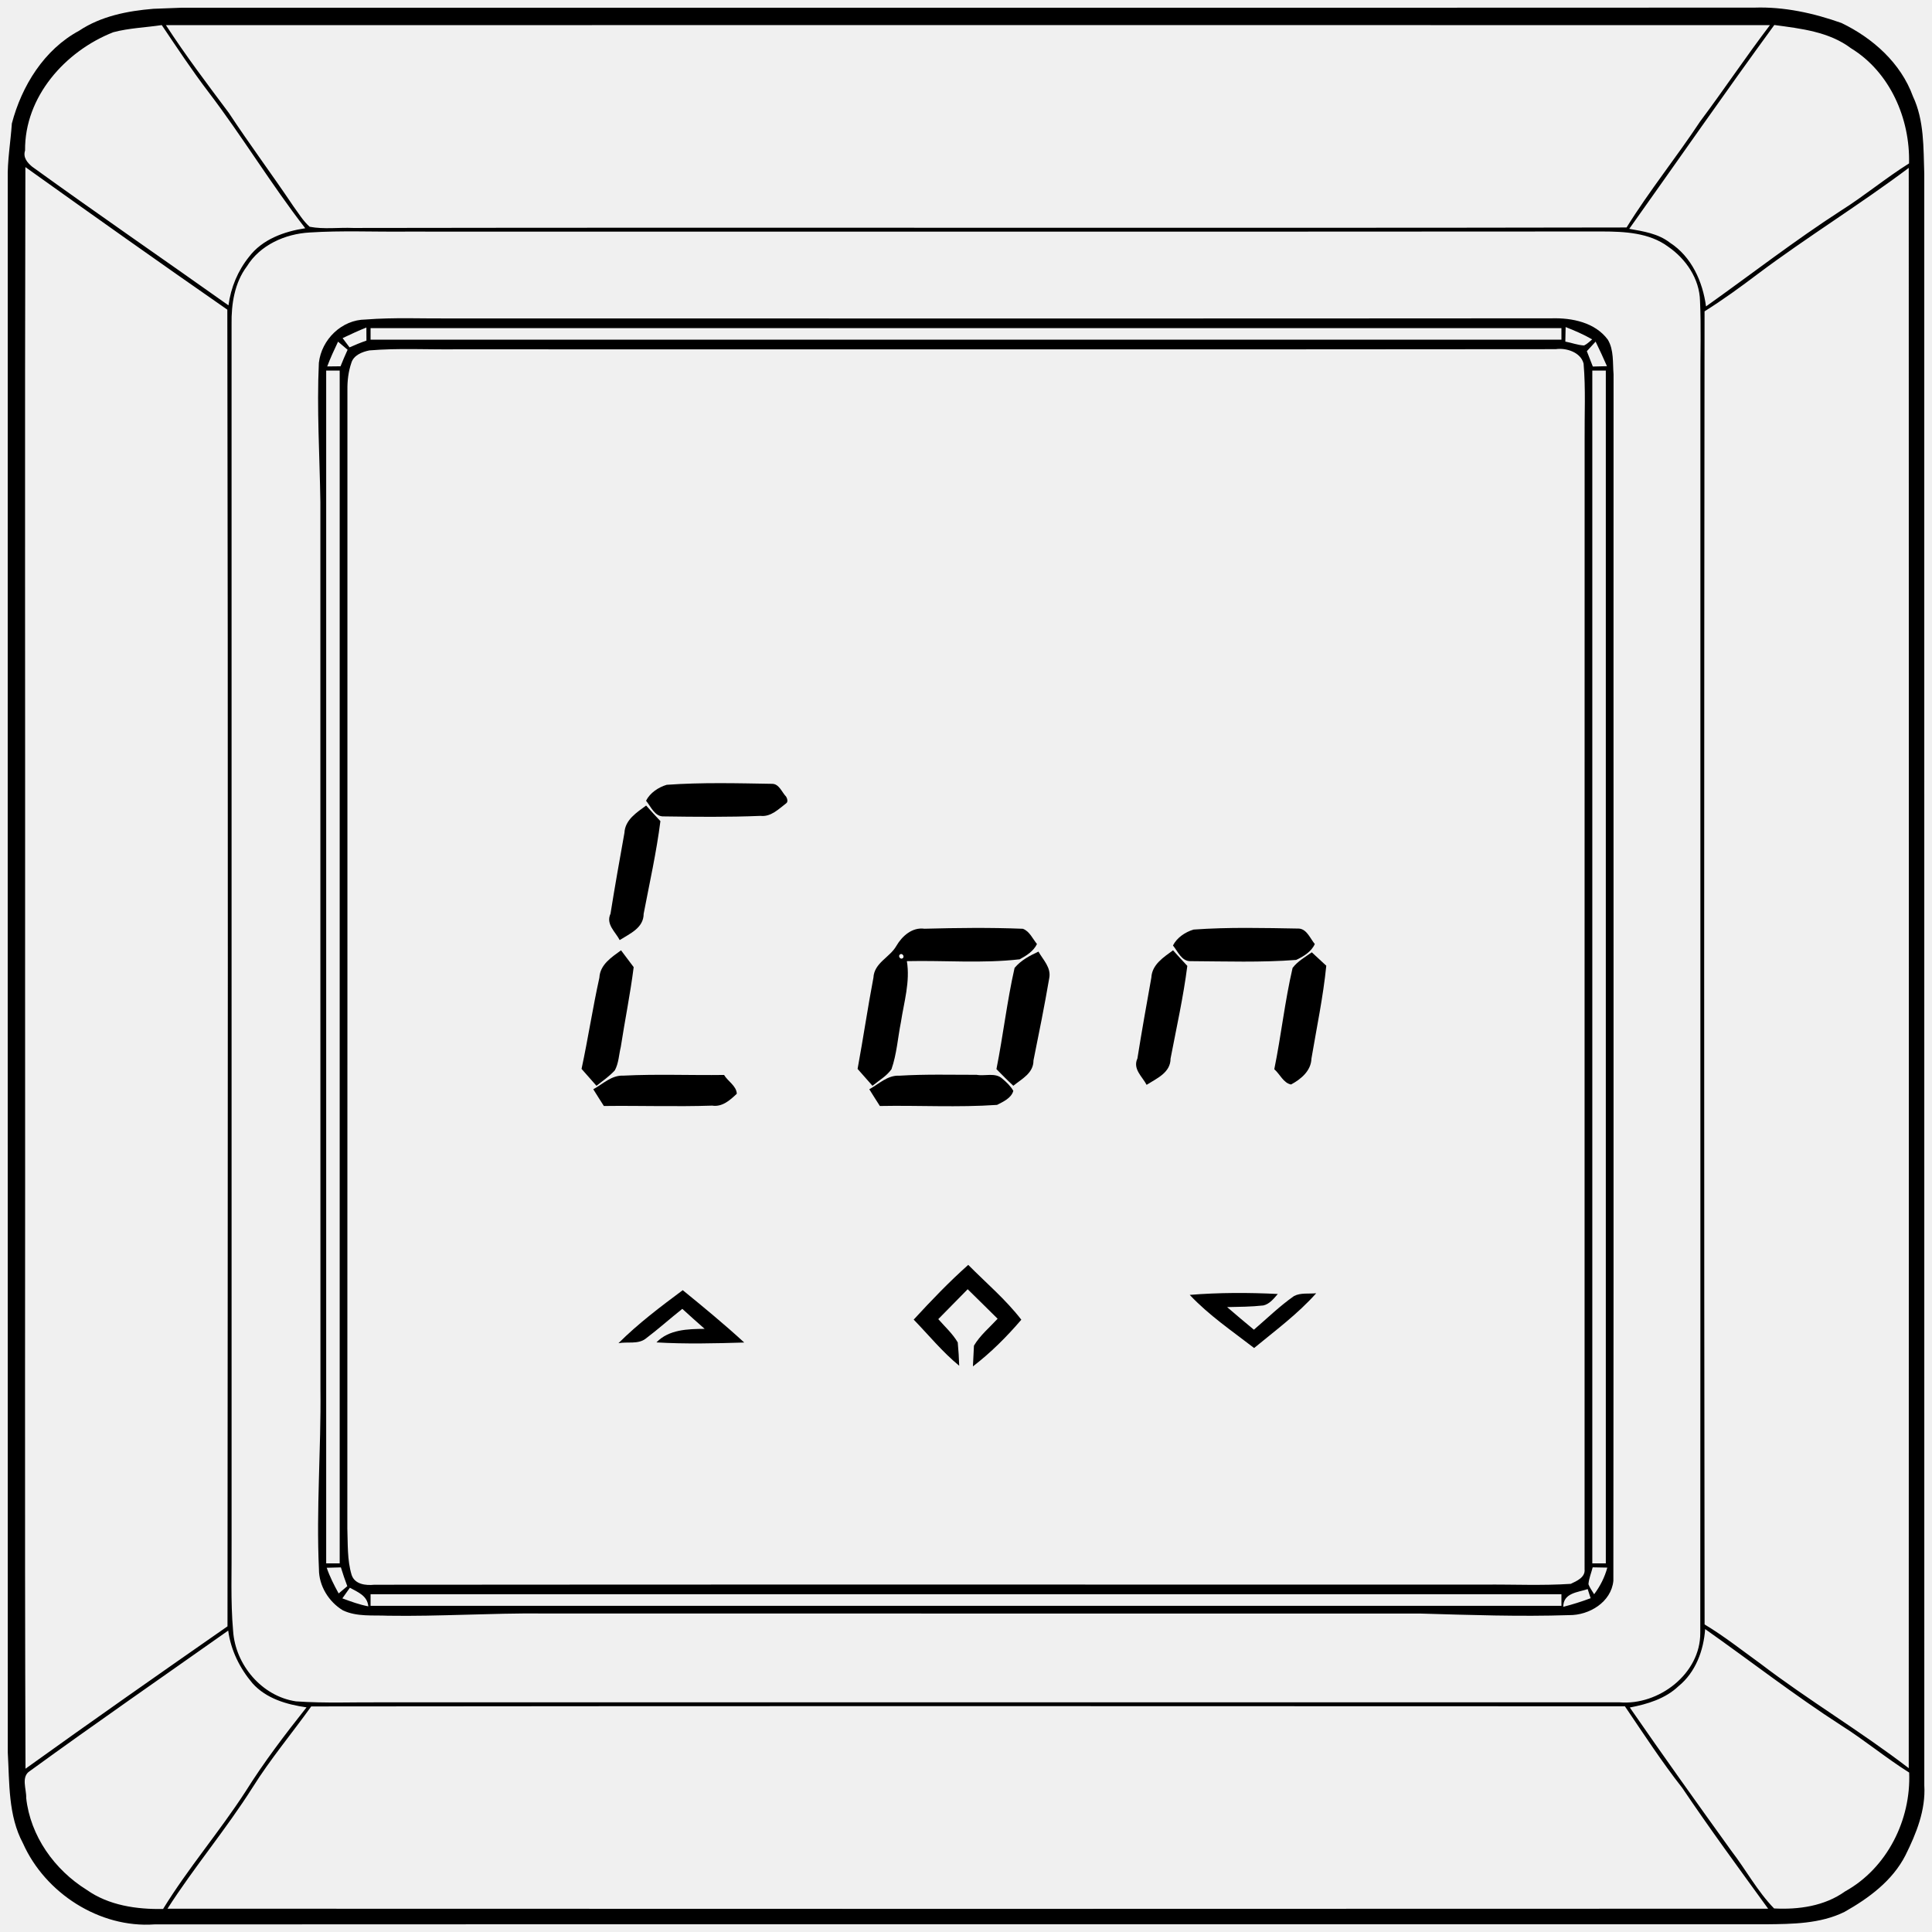
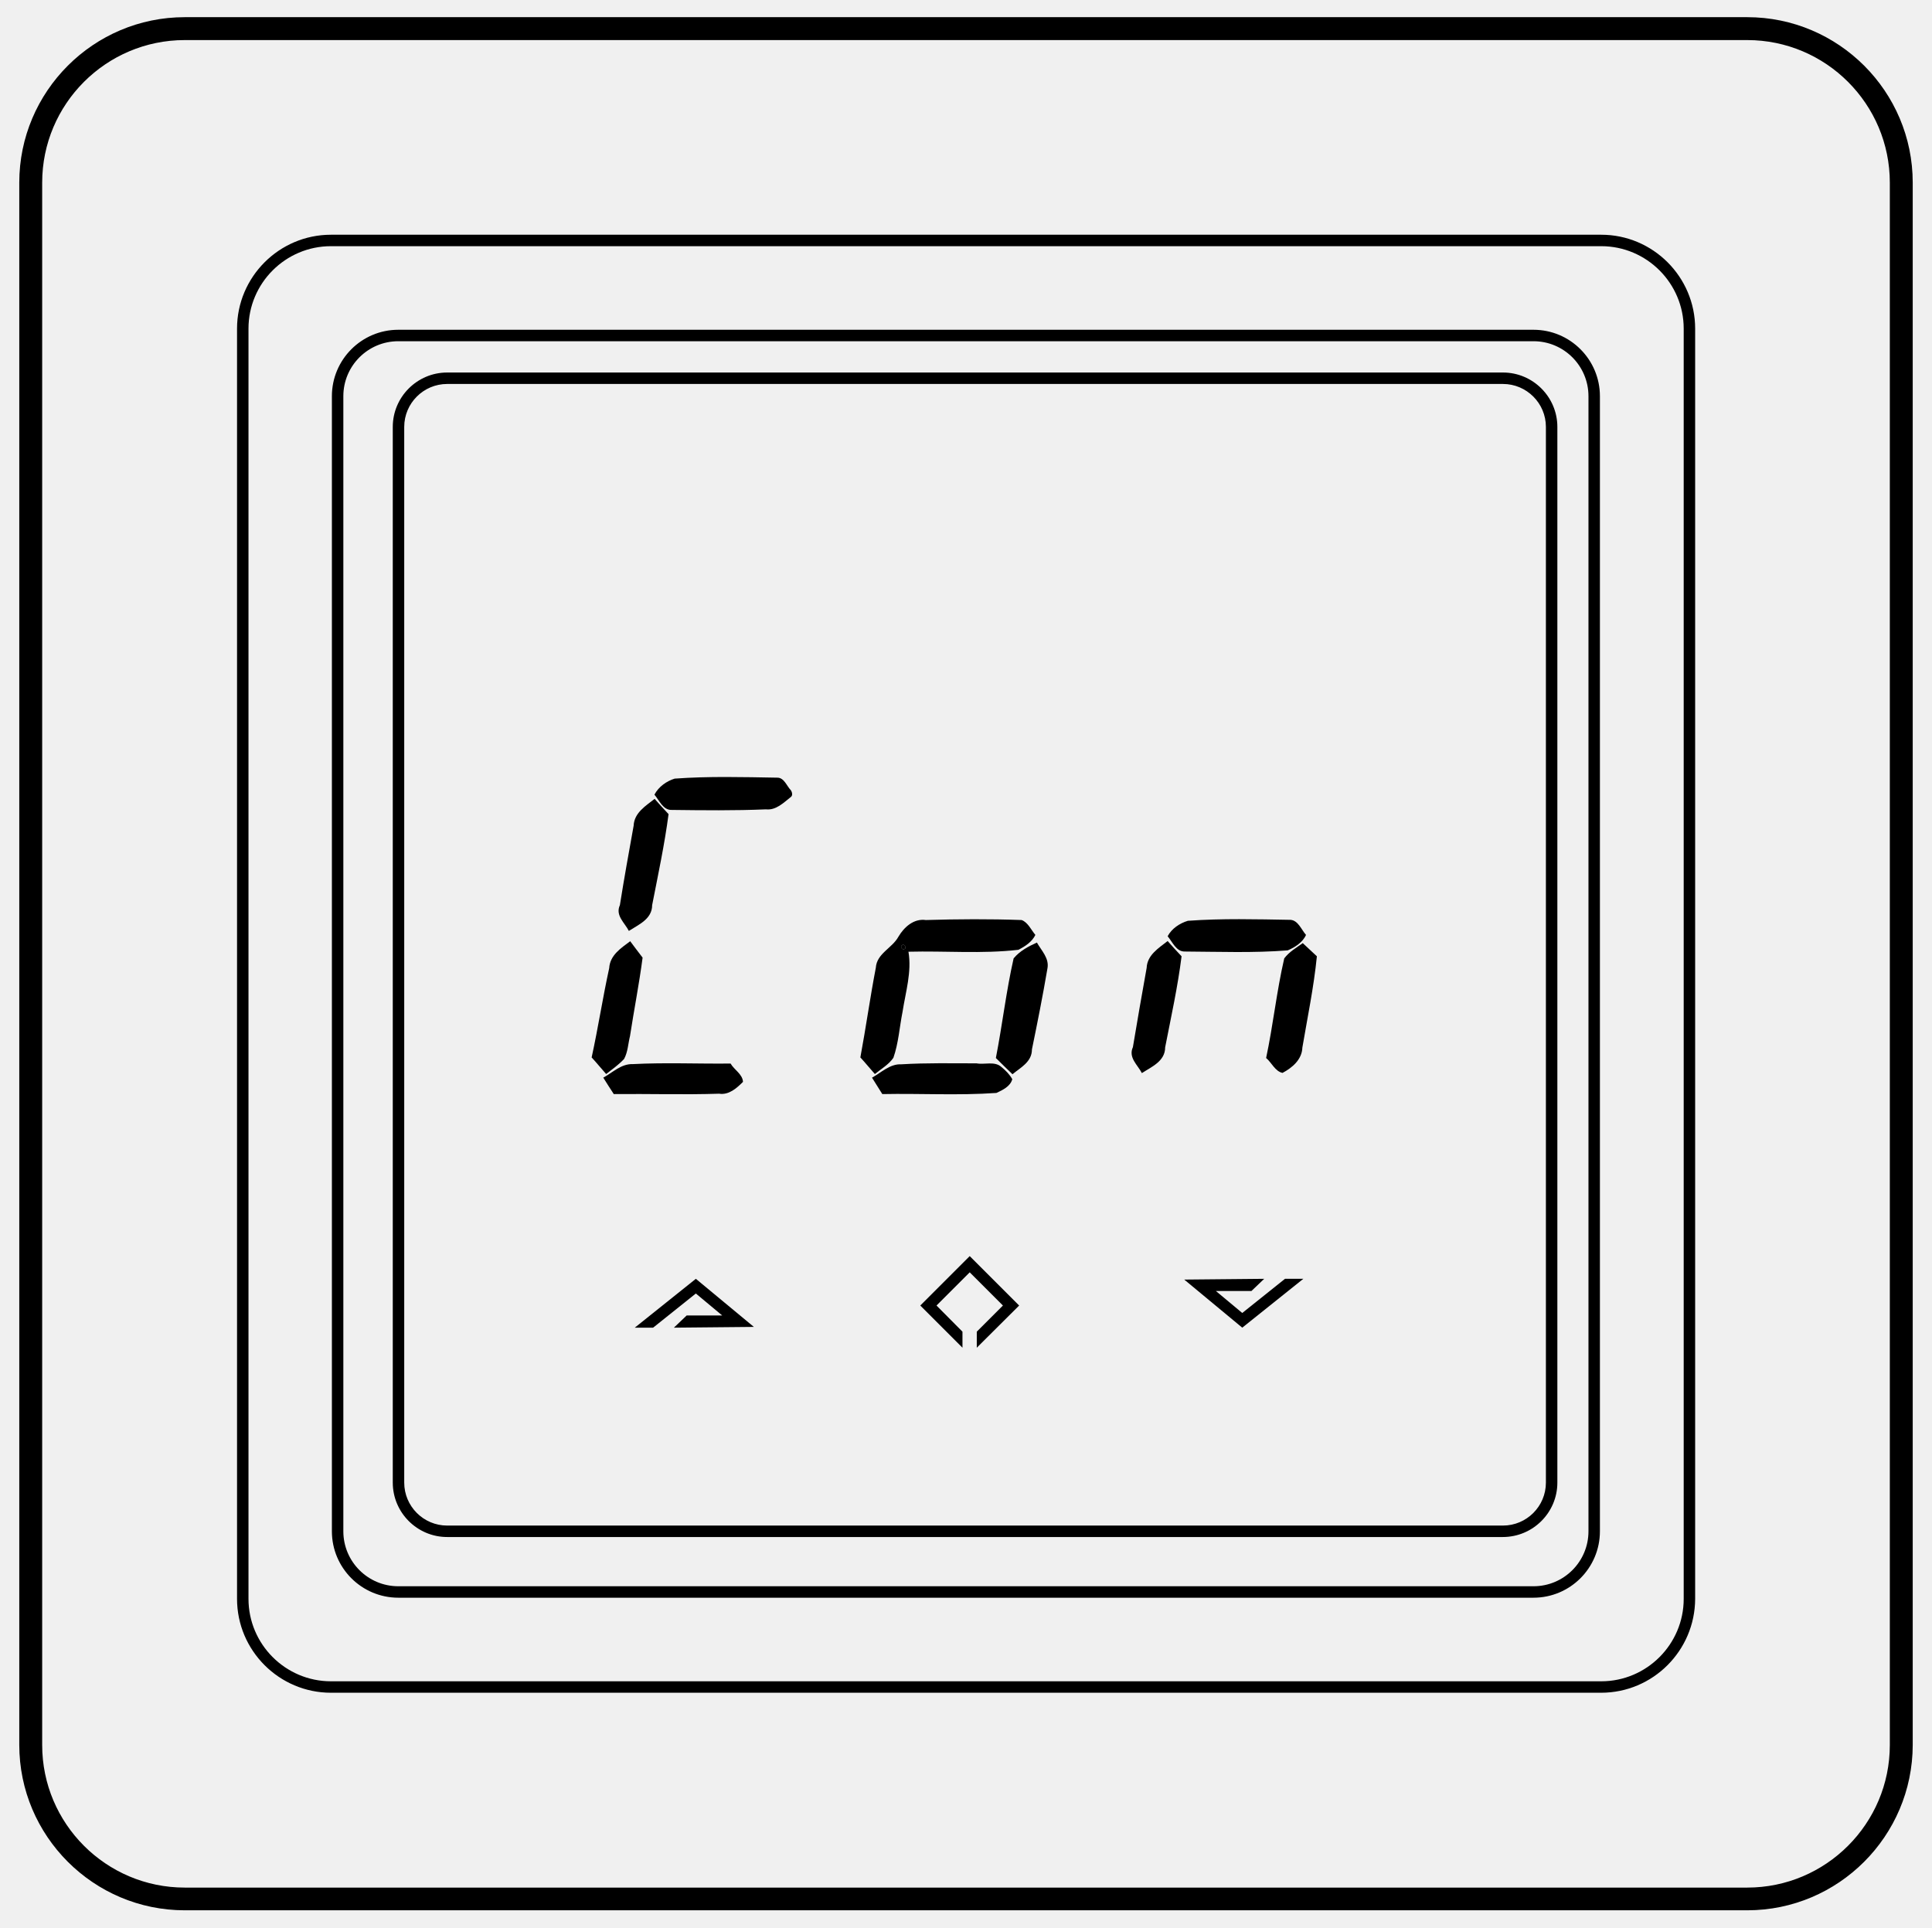
- <svg xmlns="http://www.w3.org/2000/svg" width="1001pt" height="1001pt" viewBox="0 0 1001 1001" version="1.1">
-   <g id="#ffffffff">
-     <path fill="#ffffff" opacity="1.00" d=" M 466.27 494.54 C 467.40 493.61 468.86 495.58 467.73 496.46 C 466.58 497.37 465.12 495.41 466.27 494.54 Z" />
+ <svg xmlns="http://www.w3.org/2000/svg" version="1.1" id="Layer_1" x="0px" y="0px" viewBox="0 0 1012.3 1010" style="enable-background:new 0 0 1012.3 1010;" xml:space="preserve">
+   <path d="M472.6,495.3c1.1-0.9,2.6,1,1.5,1.9C472.9,498.2,471.4,496.2,472.6,495.3z" />
+   <path d="M353.5,408c17.8-1.3,35.8-0.8,53.8-0.5c3.6,0,4.9,4.4,7.1,6.6c0.6,0.9,1.1,2.7,0,3.5c-3.8,3-7.8,7.1-13.1,6.5  c-16.4,0.7-32.9,0.5-49.3,0.3c-4.6,0.2-6.6-5.1-9.1-8C345.1,412.2,349.3,409.3,353.5,408z" />
+   <path d="M332,432.7c0.3-6.8,6.3-10.4,11-14.1c2.4,2.7,4.8,5.4,7.3,8c-2.1,16-5.5,31.8-8.6,47.7c0,7.3-7.1,10.2-12.2,13.5  c-2.2-4.3-7.2-8.1-4.7-13.5C327,460.4,329.5,446.6,332,432.7z" />
+   <path d="M470.7,490.9c3-5.1,8.1-9.7,14.4-8.8c16.7-0.5,33.5-0.6,50.2,0c3.3,1.2,5,5.2,7.2,7.8c-1.8,3.7-5.4,6-8.9,7.8  c-19.1,2.2-38.4,0.5-57.6,1c1.8,10.6-1.5,21.1-3.1,31.5c-1.6,8-2.1,16.4-4.8,24.1c-2.5,3.6-6.4,5.8-9.7,8.5c-2.6-2.9-5-5.9-7.6-8.7  c2.9-15.6,5.1-31.4,8.1-47C459.4,499.6,467.4,496.9,470.7,490.9 M472.6,495.3c-1.1,0.9,0.3,2.8,1.5,1.9  C475.1,496.4,473.7,494.4,472.6,495.3z" />
+   <path d="M622.4,482.5c17.9-1.3,35.8-0.8,53.8-0.5c4,0.3,5.7,5.2,8.1,7.9c-1.7,3.9-5.8,6.5-9.6,8.1c-17.9,1.4-35.8,0.7-53.8,0.6  c-4.6,0.2-6.6-5.1-9.1-8C613.9,486.6,618.1,483.8,622.4,482.5z" />
+   <path d="M319.2,507.3c0.4-6.8,6.2-10.5,11-14.1c2.2,2.9,4.3,5.8,6.5,8.6c-1.8,13.8-4.5,27.4-6.6,41.1c-1,4-1.1,8.3-3.1,12  c-2.8,3-6.2,5.4-9.4,7.9c-2.6-2.9-5-5.9-7.6-8.7C313.4,538.6,315.8,522.8,319.2,507.3z" />
+   <path d="M600.8,507.2c0.3-6.8,6.3-10.4,11-14.1c2.4,2.7,4.8,5.4,7.3,8c-2,16-5.5,31.8-8.6,47.7c0,7.3-7.1,10.2-12.2,13.5  c-2.2-4.3-7.2-8.1-4.7-13.6C595.9,534.9,598.3,521.1,600.8,507.2z" />
+   <path d="M531.1,502.2c3.2-3.9,7.8-6.3,12.2-8.3c2.4,4.3,6.6,8.2,5.5,13.7c-2.4,14.1-5.2,28.2-8.1,42.3c0,6.6-6,9.5-10.2,13  c-3-2.8-5.8-5.7-8.7-8.5C525.2,537,527.2,519.4,531.1,502.2z" />
+   <path d="M672.9,502.2c2.6-3.5,6.4-5.6,9.7-8c2.5,2.3,4.9,4.6,7.4,6.9c-1.6,16.1-4.9,31.9-7.6,47.8c-0.2,6.3-5.3,10.6-10.4,13.3  c-3.9-0.8-5.7-5.4-8.6-7.8C667.1,537.1,668.9,519.4,672.9,502.2z" />
+   <path d="M316.1,564.7c4.9-2.7,9.4-7.3,15.4-7.1c17.1-0.9,34.3-0.1,51.3-0.3c1.9,3.3,6.3,5.6,6.5,9.6c-3.3,3.3-7.4,7-12.5,6.2  c-18.4,0.6-36.8,0-55.2,0.2C319.7,570.4,317.9,567.6,316.1,564.7z" />
+   <path d="M456.9,564.7c4.9-2.7,9.4-7.3,15.4-7c13.1-0.8,26.3-0.5,39.4-0.5c4.1,0.8,9.5-1.3,13,1.9c2.2,1.8,4.3,3.9,5.7,6.4  c-1,3.8-5.1,5.7-8.3,7.2c-19.9,1.4-39.9,0.2-59.8,0.6C460.5,570.4,458.7,567.6,456.9,564.7z" />
+   <g>
+     <path d="M915.5,1001H96.8c-47.8,0-86.7-38.9-86.7-86.7V95.7C10.1,47.9,49,9,96.8,9h818.7c47.8,0,86.7,38.9,86.7,86.7v818.7   C1002.1,962.1,963.3,1001,915.5,1001z M96.8,21c-41.2,0-74.7,33.5-74.7,74.7v818.7c0,41.2,33.5,74.7,74.7,74.7h818.7   c41.2,0,74.7-33.5,74.7-74.7V95.7c0-41.2-33.5-74.7-74.7-74.7H96.8z" />
  </g>
-   <g id="#000000ff">
-     <path fill="#000000" opacity="1.00" d=" M 79.45 4.56 C 83.08 4.43 90.36 4.15 93.99 4.01 C 365.66 3.95 637.33 4.08 909.00 3.95 C 924.40 3.43 939.67 6.79 954.11 11.92 C 970.35 19.74 984.85 32.66 991.13 49.94 C 997.02 62.45 996.53 76.53 996.99 89.99 C 997.02 368.33 996.98 646.68 997.01 925.02 C 997.79 937.82 992.84 950.02 987.25 961.25 C 980.53 974.44 968.24 983.50 955.63 990.60 C 943.10 996.78 928.65 996.86 915.01 997.00 C 636.67 997.03 358.33 996.92 79.99 997.06 C 51.55 999.06 23.38 980.82 11.91 955.05 C 4.19 940.69 4.94 923.76 4.03 908.01 C 3.97 636.34 4.01 364.67 4.01 93.00 C 3.77 83.26 5.49 73.66 6.14 63.98 C 11.25 44.52 22.84 25.70 40.96 15.94 C 52.29 8.37 66.07 5.66 79.45 4.56 M 58.70 16.70 C 33.78 26.48 12.69 50.15 12.99 77.98 C 11.81 81.60 14.22 84.33 16.64 86.35 C 50.29 110.67 84.52 134.19 118.38 158.21 C 119.58 149.04 123.22 140.27 129.03 133.06 C 135.93 123.96 147.25 119.92 158.15 118.26 C 140.50 95.51 125.59 70.76 108.14 47.85 C 99.54 36.58 91.73 24.75 83.81 13.00 C 75.45 14.26 66.89 14.52 58.70 16.70 M 85.97 13.04 C 96.12 28.66 107.36 43.52 118.52 58.43 C 129.34 74.86 141.11 90.62 152.07 106.95 C 154.72 110.54 157.07 114.50 160.43 117.49 C 167.82 118.90 175.52 117.78 183.00 118.11 C 402.92 117.76 622.83 118.26 842.75 117.86 C 854.53 98.88 868.60 81.49 880.90 62.88 C 893.20 46.45 904.60 29.36 917.03 13.03 C 640.01 12.98 362.99 12.97 85.97 13.04 M 919.30 12.95 C 893.82 47.86 869.19 83.35 844.14 118.56 C 851.49 119.86 859.17 121.02 865.24 125.76 C 876.41 132.98 882.23 145.95 883.91 158.76 C 907.26 142.16 929.92 124.57 954.01 109.01 C 966.06 101.41 977.02 92.24 989.10 84.67 C 989.72 61.49 979.22 37.34 959.02 24.99 C 947.64 16.40 932.99 14.81 919.30 12.95 M 13.15 86.57 C 12.80 228.05 13.10 369.52 13.00 511.00 C 13.14 646.13 12.72 781.27 13.21 916.40 C 47.87 891.49 82.86 867.02 117.87 842.63 C 118.02 615.23 118.21 387.83 117.78 160.44 C 82.72 136.08 47.88 111.39 13.15 86.57 M 988.95 86.99 C 963.50 106.09 936.34 122.75 910.88 141.84 C 901.87 148.66 892.72 155.30 883.16 161.31 C 882.91 388.09 882.87 614.87 883.18 841.65 C 893.30 847.72 902.54 855.06 912.10 861.95 C 937.02 880.98 964.09 897.00 988.95 916.12 C 989.03 639.74 989.03 363.36 988.95 86.99 M 160.39 120.46 C 147.76 121.17 134.74 126.92 127.94 137.97 C 121.50 146.50 119.82 157.56 119.98 167.98 C 120.02 377.99 120.01 587.99 119.99 798.00 C 120.12 813.67 119.40 829.41 120.78 845.05 C 121.95 862.60 135.69 878.89 153.34 881.50 C 168.53 882.58 183.78 881.87 199.00 882.01 C 412.34 881.98 625.69 882.02 839.03 882.00 C 859.36 883.75 881.06 867.23 880.94 846.04 C 881.09 629.36 880.94 412.68 881.01 196.00 C 880.95 182.65 881.41 169.30 880.81 155.97 C 880.57 144.48 873.51 134.11 864.24 127.77 C 854.49 120.55 841.68 119.96 830.01 119.93 C 623.34 120.09 416.67 119.96 210.00 120.00 C 193.46 120.16 176.90 119.39 160.39 120.46 M 883.46 844.05 C 882.69 855.14 878.50 866.47 869.66 873.64 C 862.82 880.16 853.51 882.95 844.43 884.69 C 861.69 909.65 879.31 934.32 897.04 958.95 C 904.59 968.74 910.54 979.92 919.18 988.80 C 931.93 989.46 945.31 987.60 955.96 979.97 C 977.71 967.94 990.19 942.91 989.17 918.39 C 977.08 910.79 966.08 901.60 954.01 893.99 C 929.77 878.36 907.01 860.65 883.46 844.05 M 15.53 917.56 C 10.71 920.54 13.79 927.05 13.57 931.55 C 15.72 951.27 28.25 968.80 44.91 979.15 C 56.31 987.23 70.83 989.34 84.50 989.06 C 97.47 967.94 113.72 949.04 127.20 928.23 C 136.74 912.99 147.66 898.68 158.82 884.61 C 148.61 883.15 137.99 880.13 130.85 872.17 C 124.26 864.40 119.57 854.99 118.24 844.83 C 83.97 869.03 49.46 892.89 15.53 917.56 M 161.25 884.13 C 151.23 898.12 140.13 911.35 130.96 925.96 C 117.24 947.65 100.62 967.34 86.77 988.93 C 363.21 989.05 639.66 989.04 916.10 988.93 C 901.07 968.21 885.90 947.57 871.60 926.34 C 860.95 912.78 851.56 898.32 841.89 884.06 C 615.01 884.00 388.13 883.87 161.25 884.13 Z" />
-     <path fill="#000000" opacity="1.00" d=" M 189.40 165.55 C 204.23 164.38 219.13 165.12 234.00 164.99 C 424.00 164.97 614.01 165.09 804.01 164.93 C 814.50 164.64 826.43 167.05 833.03 175.97 C 836.25 181.31 835.52 188.03 836.01 193.97 C 835.92 402.33 836.13 610.70 835.91 819.06 C 834.80 830.11 823.37 836.95 813.01 836.82 C 787.34 837.66 761.66 836.75 736.00 836.01 C 584.33 835.96 432.67 836.05 281.00 835.97 C 254.32 835.73 227.68 837.55 200.99 837.13 C 193.21 836.77 184.92 837.78 177.66 834.35 C 170.33 829.93 165.21 821.65 165.25 813.00 C 163.80 781.99 166.38 751.00 166.03 720.00 C 165.95 566.67 166.03 413.33 165.99 260.00 C 165.63 235.99 164.09 211.98 165.21 187.97 C 166.59 175.91 177.02 165.64 189.40 165.55 M 177.51 175.18 C 178.69 176.79 179.89 178.39 181.10 179.98 C 183.97 178.70 186.88 177.49 189.86 176.47 C 189.85 174.77 189.84 171.39 189.83 169.69 C 185.64 171.34 181.58 173.27 177.51 175.18 M 192.00 170.00 C 192.00 171.50 192.00 174.50 192.00 176.00 C 397.67 176.00 603.33 176.00 809.00 176.00 C 809.00 174.50 809.00 171.50 809.00 170.00 C 603.33 170.00 397.67 170.00 192.00 170.00 M 811.18 169.45 C 811.14 171.34 811.06 175.11 811.02 176.99 C 814.22 177.56 817.45 178.85 820.76 178.99 C 822.34 178.23 823.60 176.95 824.94 175.84 C 820.55 173.31 815.89 171.29 811.18 169.45 M 175.15 177.02 C 173.16 181.25 171.16 185.48 169.54 189.86 C 171.26 189.84 174.71 189.80 176.44 189.78 C 177.56 186.88 178.83 184.05 180.10 181.21 C 178.86 180.16 176.38 178.07 175.15 177.02 M 822.17 181.95 C 823.20 184.59 824.24 187.25 825.27 189.91 C 827.10 189.86 830.76 189.78 832.59 189.73 C 830.74 185.43 828.75 181.21 826.71 177.00 C 825.20 178.66 823.70 180.31 822.17 181.95 M 191.40 181.55 C 187.65 182.29 183.20 184.04 182.03 188.04 C 180.51 192.50 179.94 197.26 180.00 201.97 C 179.97 398.65 180.05 595.33 179.96 792.01 C 180.26 799.96 179.85 808.20 182.16 815.92 C 183.77 820.92 189.49 821.53 193.96 821.08 C 385.64 820.90 577.32 821.04 769.00 821.01 C 783.94 820.86 798.90 821.61 813.83 820.62 C 816.92 819.17 821.44 817.23 821.00 813.07 C 821.03 618.05 820.96 423.02 821.02 228.00 C 820.91 214.80 821.62 201.56 820.48 188.39 C 819.04 182.51 811.46 180.10 806.04 180.91 C 616.03 181.11 426.01 180.96 236.00 180.99 C 221.14 181.15 206.23 180.31 191.40 181.55 M 169.00 192.00 C 169.00 398.00 169.00 604.00 169.00 810.00 C 170.75 810.00 174.25 810.00 176.00 810.00 C 176.00 604.00 176.00 398.00 176.00 192.00 C 174.25 192.00 170.75 192.00 169.00 192.00 M 825.00 192.00 C 825.00 398.00 825.00 604.00 825.00 810.00 C 826.75 810.00 830.25 810.00 832.00 810.00 C 832.00 604.00 832.00 398.00 832.00 192.00 C 830.25 192.00 826.75 192.00 825.00 192.00 M 169.28 812.28 C 170.86 816.92 173.10 821.29 175.46 825.59 C 176.96 824.33 178.45 823.08 179.94 821.83 C 178.75 818.62 177.60 815.35 176.62 812.09 C 174.78 812.14 171.12 812.23 169.28 812.28 M 825.19 812.06 C 824.47 814.97 823.24 817.80 823.00 820.82 C 823.69 822.69 824.93 824.28 825.95 826.00 C 829.05 821.87 831.43 817.21 832.77 812.20 C 830.88 812.17 827.09 812.09 825.19 812.06 M 181.28 822.63 C 179.98 824.46 178.67 826.29 177.38 828.14 C 181.78 829.77 186.19 831.40 190.83 832.27 C 190.34 826.71 185.34 824.89 181.28 822.63 M 809.96 832.52 C 814.75 831.30 819.50 829.80 824.13 828.06 C 823.62 826.48 823.10 824.90 822.61 823.34 C 817.55 825.04 809.93 825.27 809.96 832.52 M 192.00 826.00 C 192.00 827.50 192.00 830.50 192.00 832.00 C 397.67 832.00 603.33 832.00 809.00 832.00 C 809.00 830.50 809.00 827.50 809.00 826.00 C 603.33 826.00 397.67 826.00 192.00 826.00 Z" />
-     <path fill="#000000" opacity="1.00" d=" M 345.43 406.62 C 363.58 405.32 381.84 405.81 400.04 406.11 C 403.70 406.11 405.09 410.51 407.29 412.73 C 407.87 413.66 408.43 415.46 407.32 416.22 C 403.39 419.18 399.45 423.34 394.00 422.72 C 377.32 423.41 360.61 423.23 343.93 422.99 C 339.26 423.21 337.25 417.92 334.73 414.87 C 336.79 410.79 341.12 407.90 345.43 406.62 Z" />
-     <path fill="#000000" opacity="1.00" d=" M 323.53 431.52 C 323.87 424.71 329.89 420.98 334.77 417.36 C 337.20 420.09 339.66 422.78 342.17 425.44 C 340.12 441.56 336.55 457.47 333.49 473.43 C 333.49 480.81 326.31 483.73 321.07 487.07 C 318.87 482.79 313.78 478.88 316.31 473.42 C 318.54 459.43 321.03 445.47 323.53 431.52 Z" />
-     <path fill="#000000" opacity="1.00" d=" M 464.42 490.08 C 467.41 484.98 472.60 480.31 478.99 481.19 C 495.96 480.74 512.97 480.54 529.94 481.21 C 533.35 482.40 535.06 486.41 537.27 489.12 C 535.50 492.82 531.81 495.14 528.32 497.03 C 508.93 499.26 489.33 497.53 469.86 497.98 C 471.63 508.65 468.37 519.17 466.77 529.64 C 465.16 537.74 464.62 546.13 461.89 553.97 C 459.39 557.55 455.37 559.80 452.04 562.57 C 449.45 559.66 446.90 556.72 444.33 553.82 C 447.24 538.08 449.55 522.24 452.54 506.52 C 452.94 498.81 461.05 496.07 464.42 490.08 M 466.27 494.54 C 465.12 495.41 466.58 497.37 467.73 496.46 C 468.86 495.58 467.40 493.61 466.27 494.54 Z" />
-     <path fill="#000000" opacity="1.00" d=" M 618.43 481.62 C 636.58 480.32 654.84 480.80 673.04 481.11 C 677.13 481.42 678.85 486.31 681.22 489.11 C 679.50 493.04 675.33 495.61 671.55 497.35 C 653.38 498.73 635.12 498.09 616.93 497.99 C 612.26 498.21 610.24 492.92 607.73 489.87 C 609.79 485.79 614.11 482.90 618.43 481.62 Z" />
-     <path fill="#000000" opacity="1.00" d=" M 310.55 506.56 C 310.90 499.74 316.86 495.98 321.76 492.37 C 323.95 495.28 326.12 498.16 328.32 501.09 C 326.57 514.96 323.76 528.67 321.63 542.48 C 320.66 546.47 320.56 550.90 318.54 554.58 C 315.75 557.63 312.28 560.01 309.04 562.57 C 306.44 559.66 303.89 556.71 301.31 553.81 C 304.69 538.12 307.08 522.23 310.55 506.56 Z" />
-     <path fill="#000000" opacity="1.00" d=" M 596.53 506.52 C 596.87 499.70 602.89 495.98 607.77 492.36 C 610.20 495.09 612.65 497.77 615.17 500.44 C 613.12 516.56 609.55 532.47 606.49 548.43 C 606.49 555.81 599.31 558.73 594.07 562.07 C 591.86 557.79 586.78 553.88 589.31 548.42 C 591.54 534.43 594.03 520.47 596.53 506.52 Z" />
-     <path fill="#000000" opacity="1.00" d=" M 525.67 501.48 C 528.91 497.59 533.52 495.14 538.04 493.04 C 540.45 497.36 544.73 501.31 543.62 506.84 C 541.18 521.08 538.33 535.27 535.46 549.43 C 535.50 556.03 529.39 558.99 525.02 562.55 C 522.01 559.77 519.14 556.83 516.27 553.93 C 519.74 536.51 521.75 518.79 525.67 501.48 Z" />
-     <path fill="#000000" opacity="1.00" d=" M 669.71 501.50 C 672.30 498.05 676.20 495.88 679.66 493.41 C 682.14 495.71 684.64 498.06 687.17 500.36 C 685.55 516.52 682.18 532.46 679.48 548.46 C 679.29 554.81 674.05 559.14 668.92 561.89 C 664.94 561.14 663.14 556.47 660.23 553.99 C 663.79 536.57 665.68 518.81 669.71 501.50 Z" />
-     <path fill="#000000" opacity="1.00" d=" M 307.39 564.36 C 312.38 561.65 316.86 557.00 323.01 557.30 C 340.38 556.43 357.78 557.19 375.16 556.95 C 377.05 560.21 381.57 562.59 381.75 566.68 C 378.32 569.96 374.21 573.66 369.01 572.84 C 350.30 573.46 331.58 572.80 312.87 573.03 C 311.02 570.12 309.18 567.27 307.39 564.36 Z" />
-     <path fill="#000000" opacity="1.00" d=" M 450.39 564.36 C 455.38 561.65 459.86 556.99 466.01 557.33 C 479.33 556.53 492.68 556.87 506.02 556.88 C 510.22 557.66 515.63 555.60 519.19 558.77 C 521.41 560.61 523.56 562.65 525.02 565.18 C 524.01 568.93 519.78 570.83 516.59 572.46 C 496.38 573.86 476.10 572.64 455.87 573.03 C 454.02 570.12 452.18 567.27 450.39 564.36 Z" />
-     <path fill="#000000" opacity="1.00" d=" M 473.40 683.71 C 482.43 673.90 491.69 664.22 501.66 655.35 C 510.91 664.71 521.10 673.29 529.16 683.76 C 521.62 692.59 513.32 700.87 504.09 707.95 C 504.22 705.26 504.49 699.88 504.62 697.20 C 507.80 691.84 512.71 687.81 516.88 683.26 C 511.70 678.17 506.57 673.03 501.37 667.97 C 496.31 673.15 491.20 678.28 486.14 683.46 C 489.56 687.39 493.57 690.98 496.22 695.52 C 496.60 699.53 496.86 703.56 496.98 707.62 C 488.29 700.49 481.19 691.75 473.40 683.71 Z" />
-     <path fill="#000000" opacity="1.00" d=" M 320.43 695.94 C 330.64 685.76 342.20 677.05 353.74 668.46 C 364.55 677.27 375.32 686.14 385.60 695.58 C 370.45 696.04 355.26 696.41 340.11 695.52 C 346.60 688.80 356.30 688.57 365.09 688.50 C 361.20 685.06 357.32 681.64 353.52 678.14 C 347.13 683.19 341.05 688.66 334.55 693.57 C 330.57 696.65 325.01 695.04 320.43 695.94 Z" />
-     <path fill="#000000" opacity="1.00" d=" M 616.42 670.90 C 631.59 669.67 646.85 669.67 662.05 670.43 C 659.98 672.82 657.83 675.61 654.59 676.37 C 648.33 677.07 642.06 677.09 635.79 677.23 C 640.37 681.18 644.99 685.09 649.67 688.94 C 656.54 683.06 663.02 676.69 670.45 671.50 C 673.92 669.68 678.15 670.45 681.94 670.06 C 672.41 680.78 660.80 689.34 649.78 698.43 C 638.40 689.63 626.28 681.42 616.42 670.90 Z" />
+   <g>
+     <path d="M838.9,887H173.4c-27.1,0-49.2-22.1-49.2-49.2V172.2c0-27.1,22.1-49.2,49.2-49.2H839c27.1,0,49.2,22.1,49.2,49.2v665.6   C888.1,864.9,866.1,887,838.9,887z M173.4,129c-23.8,0-43.2,19.4-43.2,43.2v665.6c0,23.8,19.4,43.2,43.2,43.2H839   c23.8,0,43.2-19.4,43.2-43.2V172.2c0-23.8-19.4-43.2-43.2-43.2H173.4z" />
  </g>
+   <g>
+     <path d="M803.5,837.2H208.7c-19.2,0-34.8-15.6-34.8-34.8V207.6c0-19.2,15.6-34.8,34.8-34.8h594.8c19.2,0,34.8,15.6,34.8,34.8v594.8   C838.3,821.6,822.7,837.2,803.5,837.2z M208.7,178.8c-15.9,0-28.8,12.9-28.8,28.8v594.8c0,15.9,12.9,28.8,28.8,28.8h594.8   c15.9,0,28.8-12.9,28.8-28.8V207.6c0-15.9-12.9-28.8-28.8-28.8H208.7z" />
+   </g>
+   <g>
+     <path d="M787.4,805.4H234.3c-15.7,0-28.5-12.8-28.5-28.5V223.7c0-15.7,12.8-28.5,28.5-28.5h553.2c15.7,0,28.5,12.8,28.5,28.5v553.2   C816,792.6,803.2,805.4,787.4,805.4z M234.3,201.2c-12.4,0-22.5,10.1-22.5,22.5v553.2c0,12.4,10.1,22.5,22.5,22.5h553.2   c12.4,0,22.5-10.1,22.5-22.5V223.7c0-12.4-10.1-22.5-22.5-22.5H234.3z" />
+   </g>
+   <g>
+     <polygon points="342.2,695.7 332.6,695.7 364.6,670.1 395,695.3 353.1,695.7 359.8,689.3 378.4,689.3 364.6,677.8  " />
+   </g>
+   <polygon points="673.3,670.1 682.9,670.1 650.9,695.7 620.5,670.5 662.4,670.1 655.7,676.5 637.1,676.5 650.9,688 " />
+   <polygon points="504.3,697.8 490.7,684.1 508.1,666.7 525.5,684.1 511.8,697.8 511.8,706.2 534,684.1 508.1,658.2 482.2,684.1   504.3,706.2 " />
</svg>
